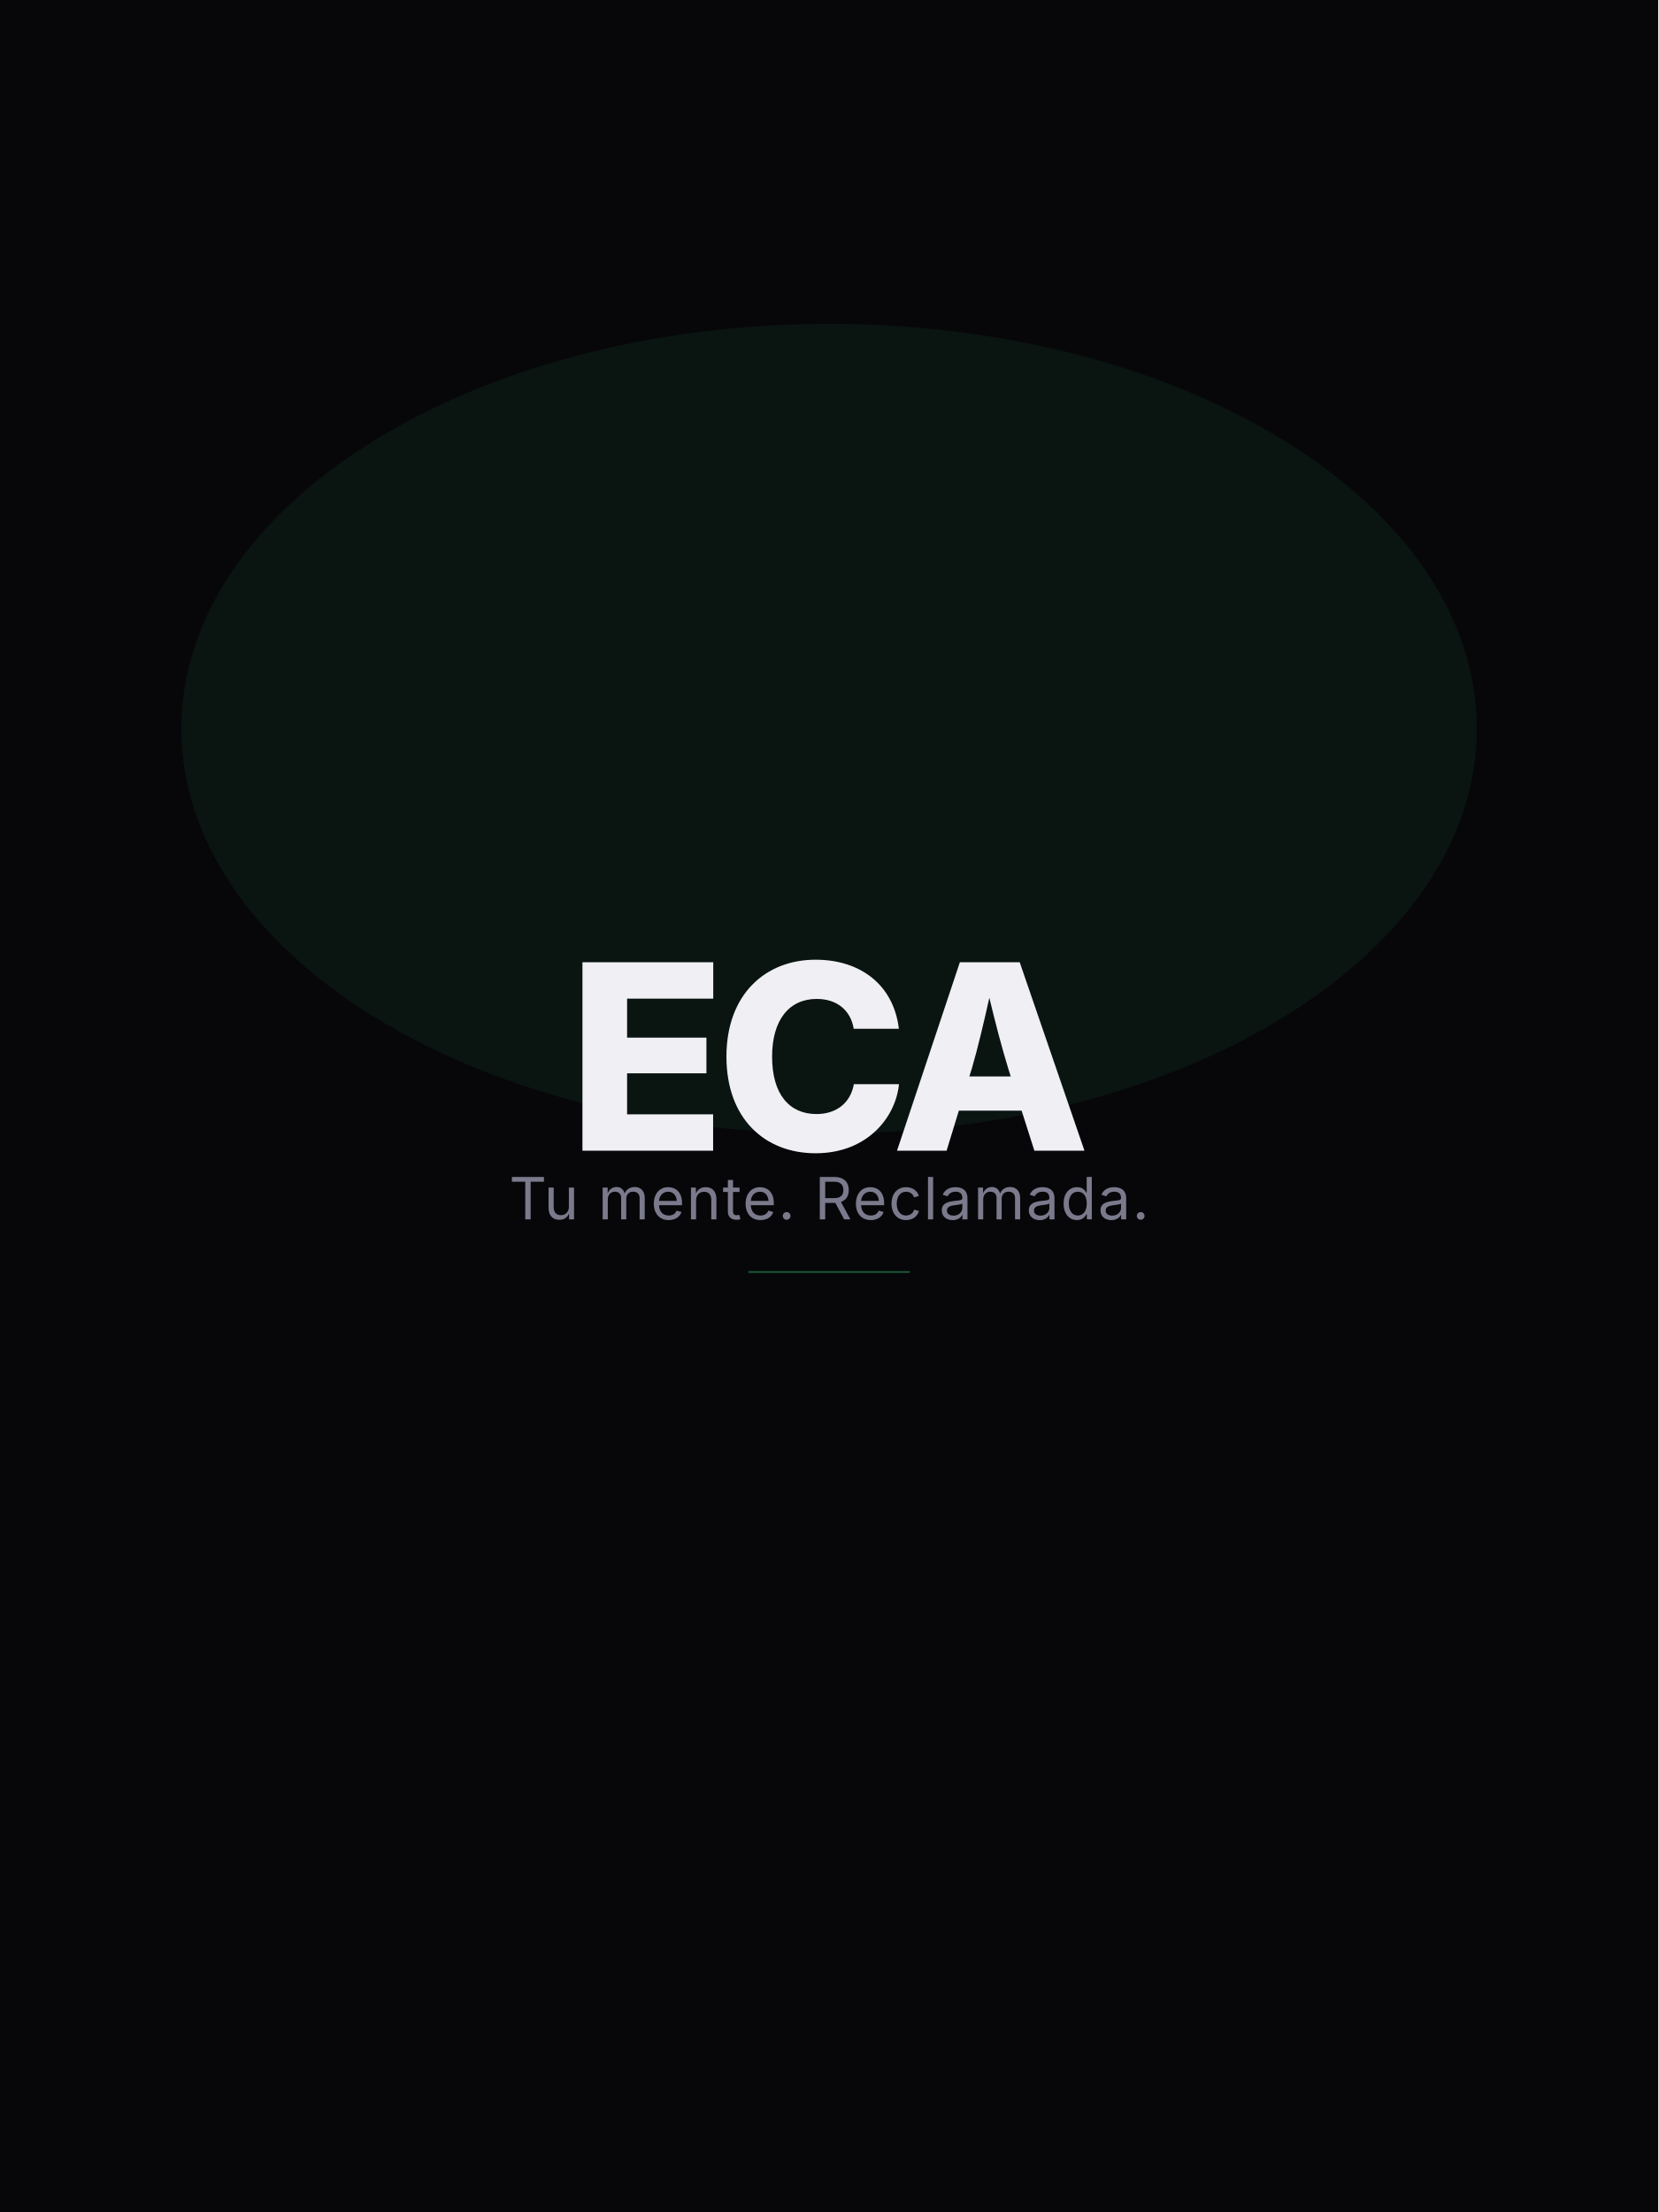
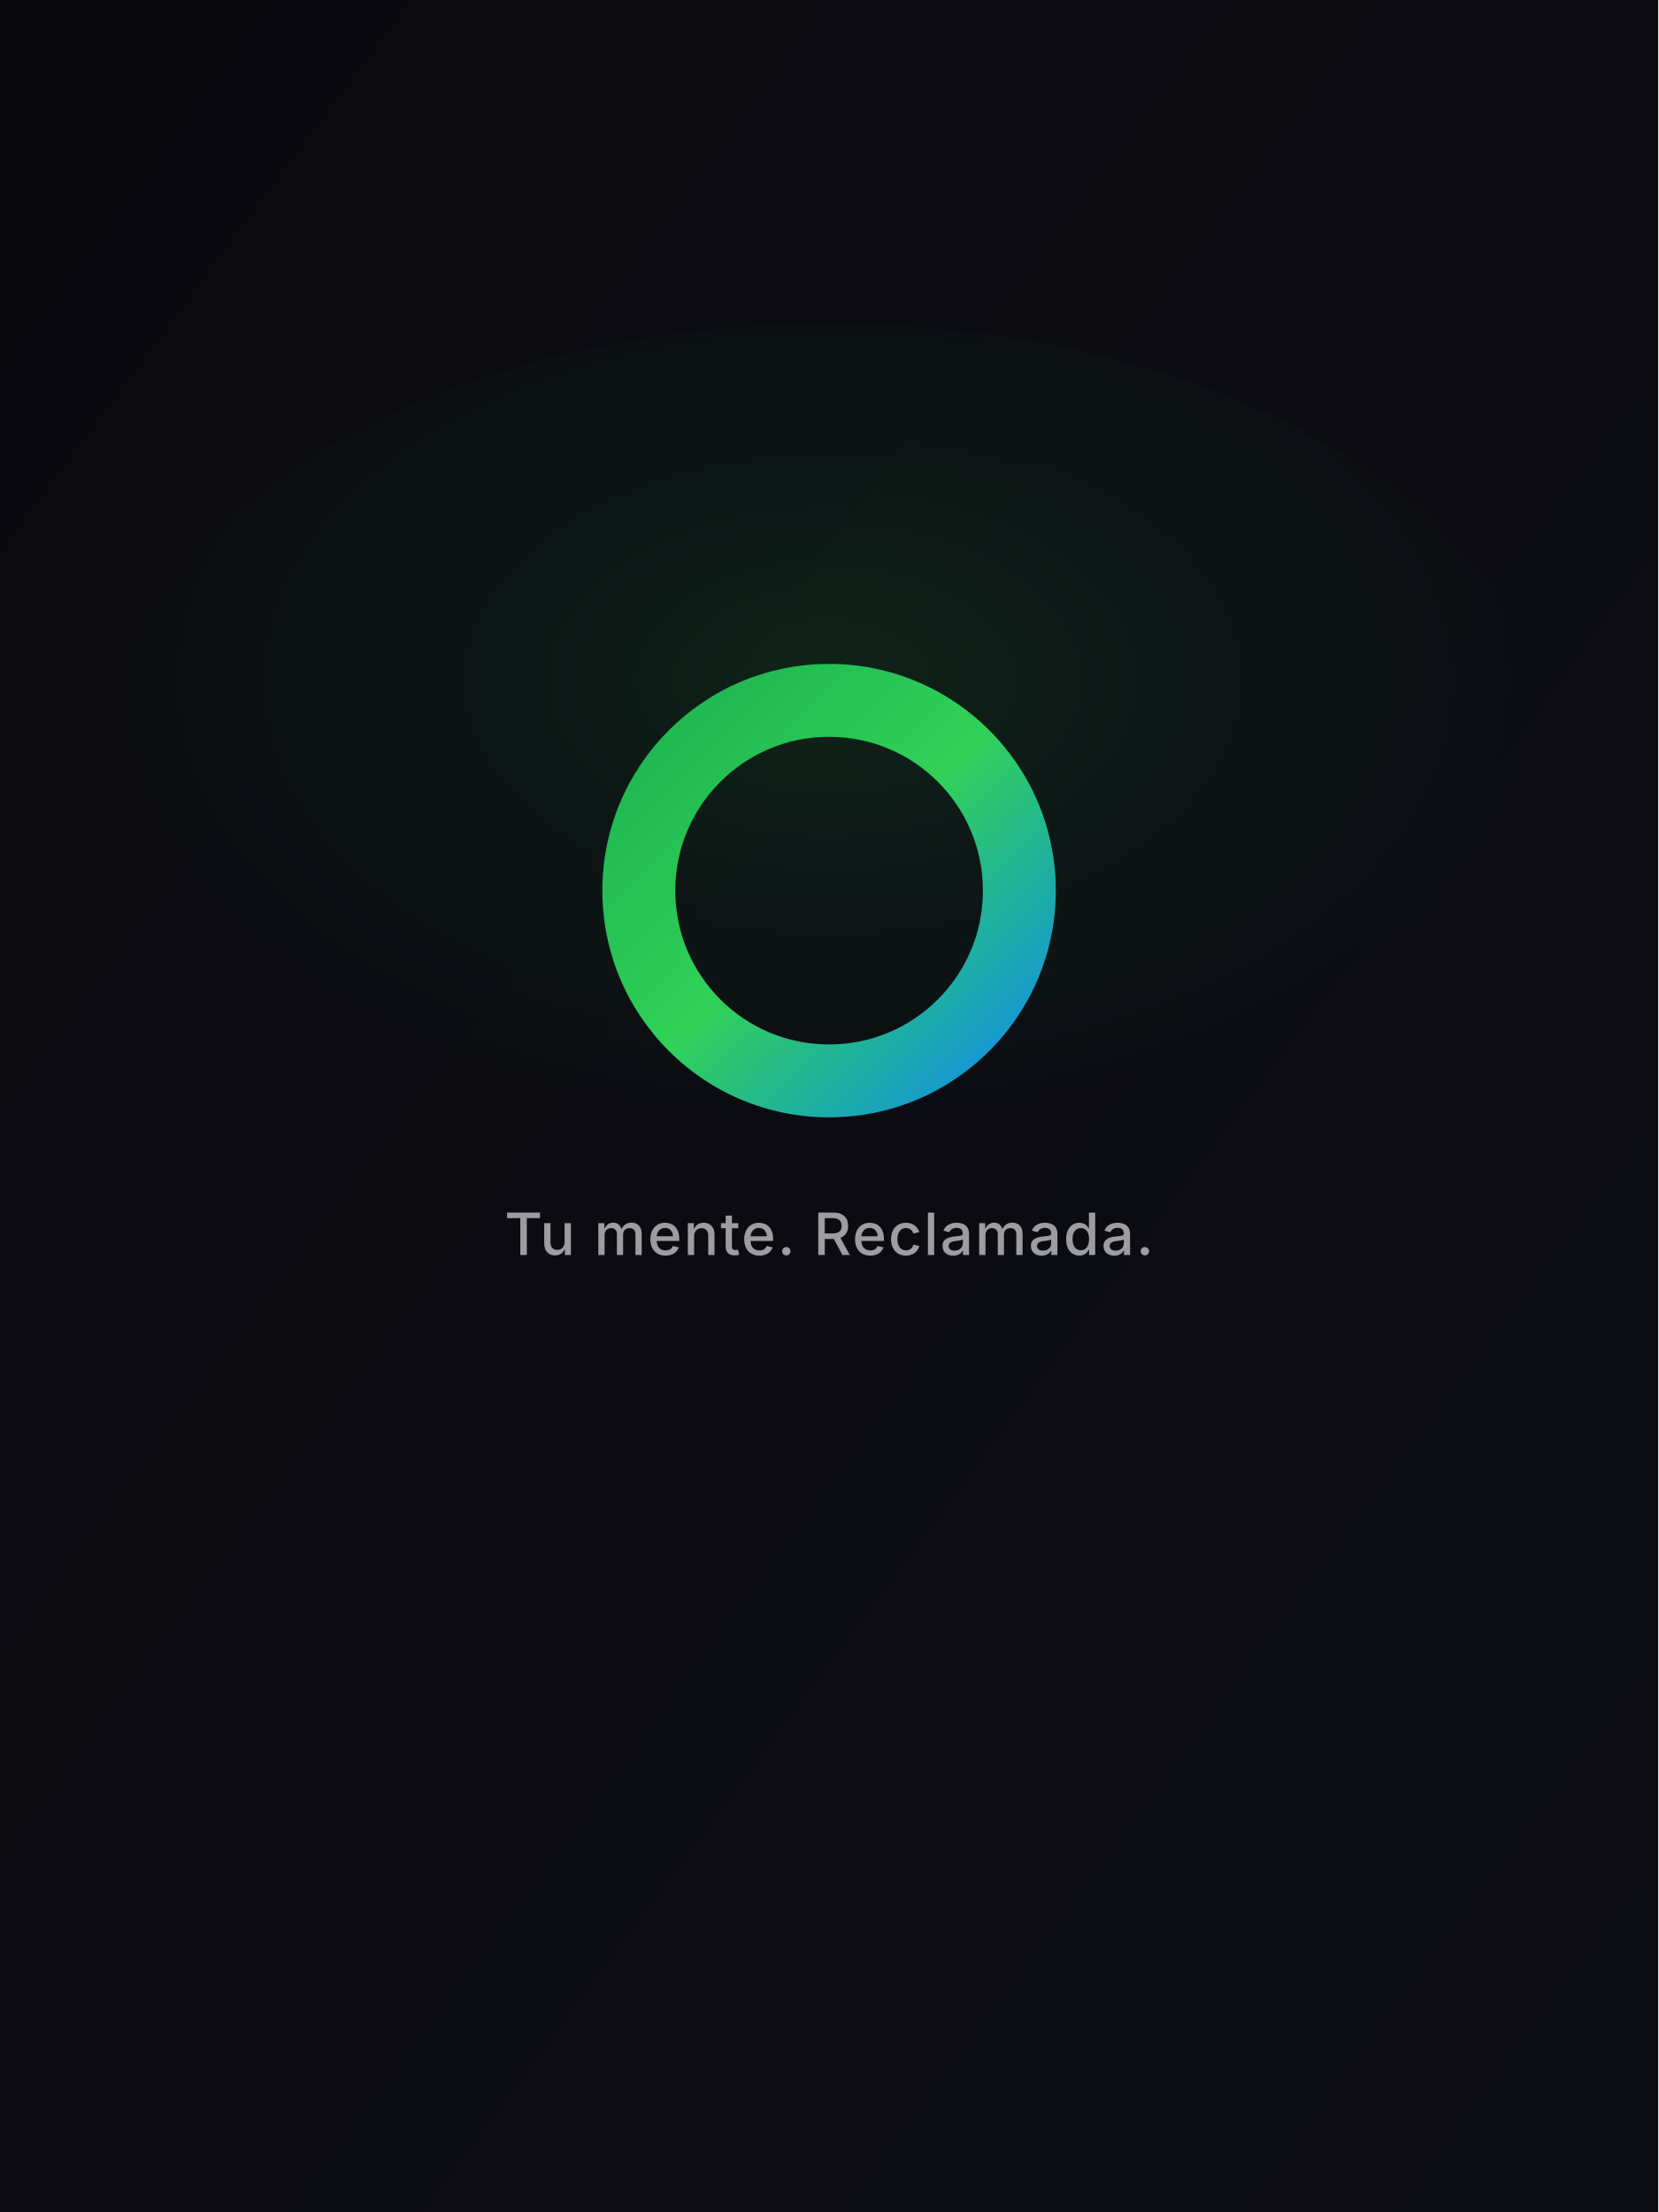
<svg xmlns="http://www.w3.org/2000/svg" width="2048" height="2732" viewBox="0 0 2048 2732">
-   <rect width="2048" height="2732" fill="#07070A" />
-   <ellipse cx="1024" cy="900" rx="800" ry="500" fill="rgba(61,219,130,0.06)" />
-   <text x="1024" y="1300" font-family="-apple-system,sans-serif" font-weight="800" font-size="320" fill="#EFEFF4" text-anchor="middle" dominant-baseline="middle" letter-spacing="-12">ECA</text>
-   <text x="1024" y="1480" font-family="-apple-system,sans-serif" font-weight="400" font-size="72" fill="#7A7A8C" text-anchor="middle" dominant-baseline="middle" letter-spacing="2">Tu mente. Reclamada.</text>
-   <rect x="924" y="1570" width="200" height="2" rx="1" fill="#3DDB82" opacity="0.4" />
+   <defs>
+     <linearGradient id="splash-bg" x1="0" y1="0" x2="1" y2="1">
+       <stop offset="0%" stop-color="#09090E" />
+       <stop offset="100%" stop-color="#0D0D14" />
+     </linearGradient>
+     <linearGradient id="splash-ring" x1="0" y1="0" x2="1" y2="1">
+       <stop offset="0%" stop-color="#1AAE4F" />
+       <stop offset="50%" stop-color="#30D158" />
+       <stop offset="100%" stop-color="#0A84FF" />
+     </linearGradient>
+     <radialGradient id="splash-glow" cx="50%" cy="40%" r="50%">
+       <stop offset="0%" stop-color="#30D158" stop-opacity="0.12" />
+       <stop offset="100%" stop-color="#30D158" stop-opacity="0" />
+     </radialGradient>
+   </defs>
+   <rect width="2048" height="2732" fill="url(#splash-bg)" />
+   <ellipse cx="1024" cy="950" rx="900" ry="550" fill="url(#splash-glow)" />
+   <g transform="translate(1024, 1100)">
+     <path fill="url(#splash-ring)" fill-rule="evenodd" d="       M 0 -280       A 280 280 0 1 1 -0.01 -280       Z       M 0 -190       A 190 190 0 1 0 0.01 -190       Z     " />
+   </g>
+   <text x="1024" y="1550" font-family="-apple-system, SF Pro Display, system-ui, sans-serif" font-size="72" font-weight="500" fill="rgba(255,255,255,0.6)" text-anchor="middle" letter-spacing="0.03em">
+     Tu mente. Reclamada.
+   </text>
</svg>
